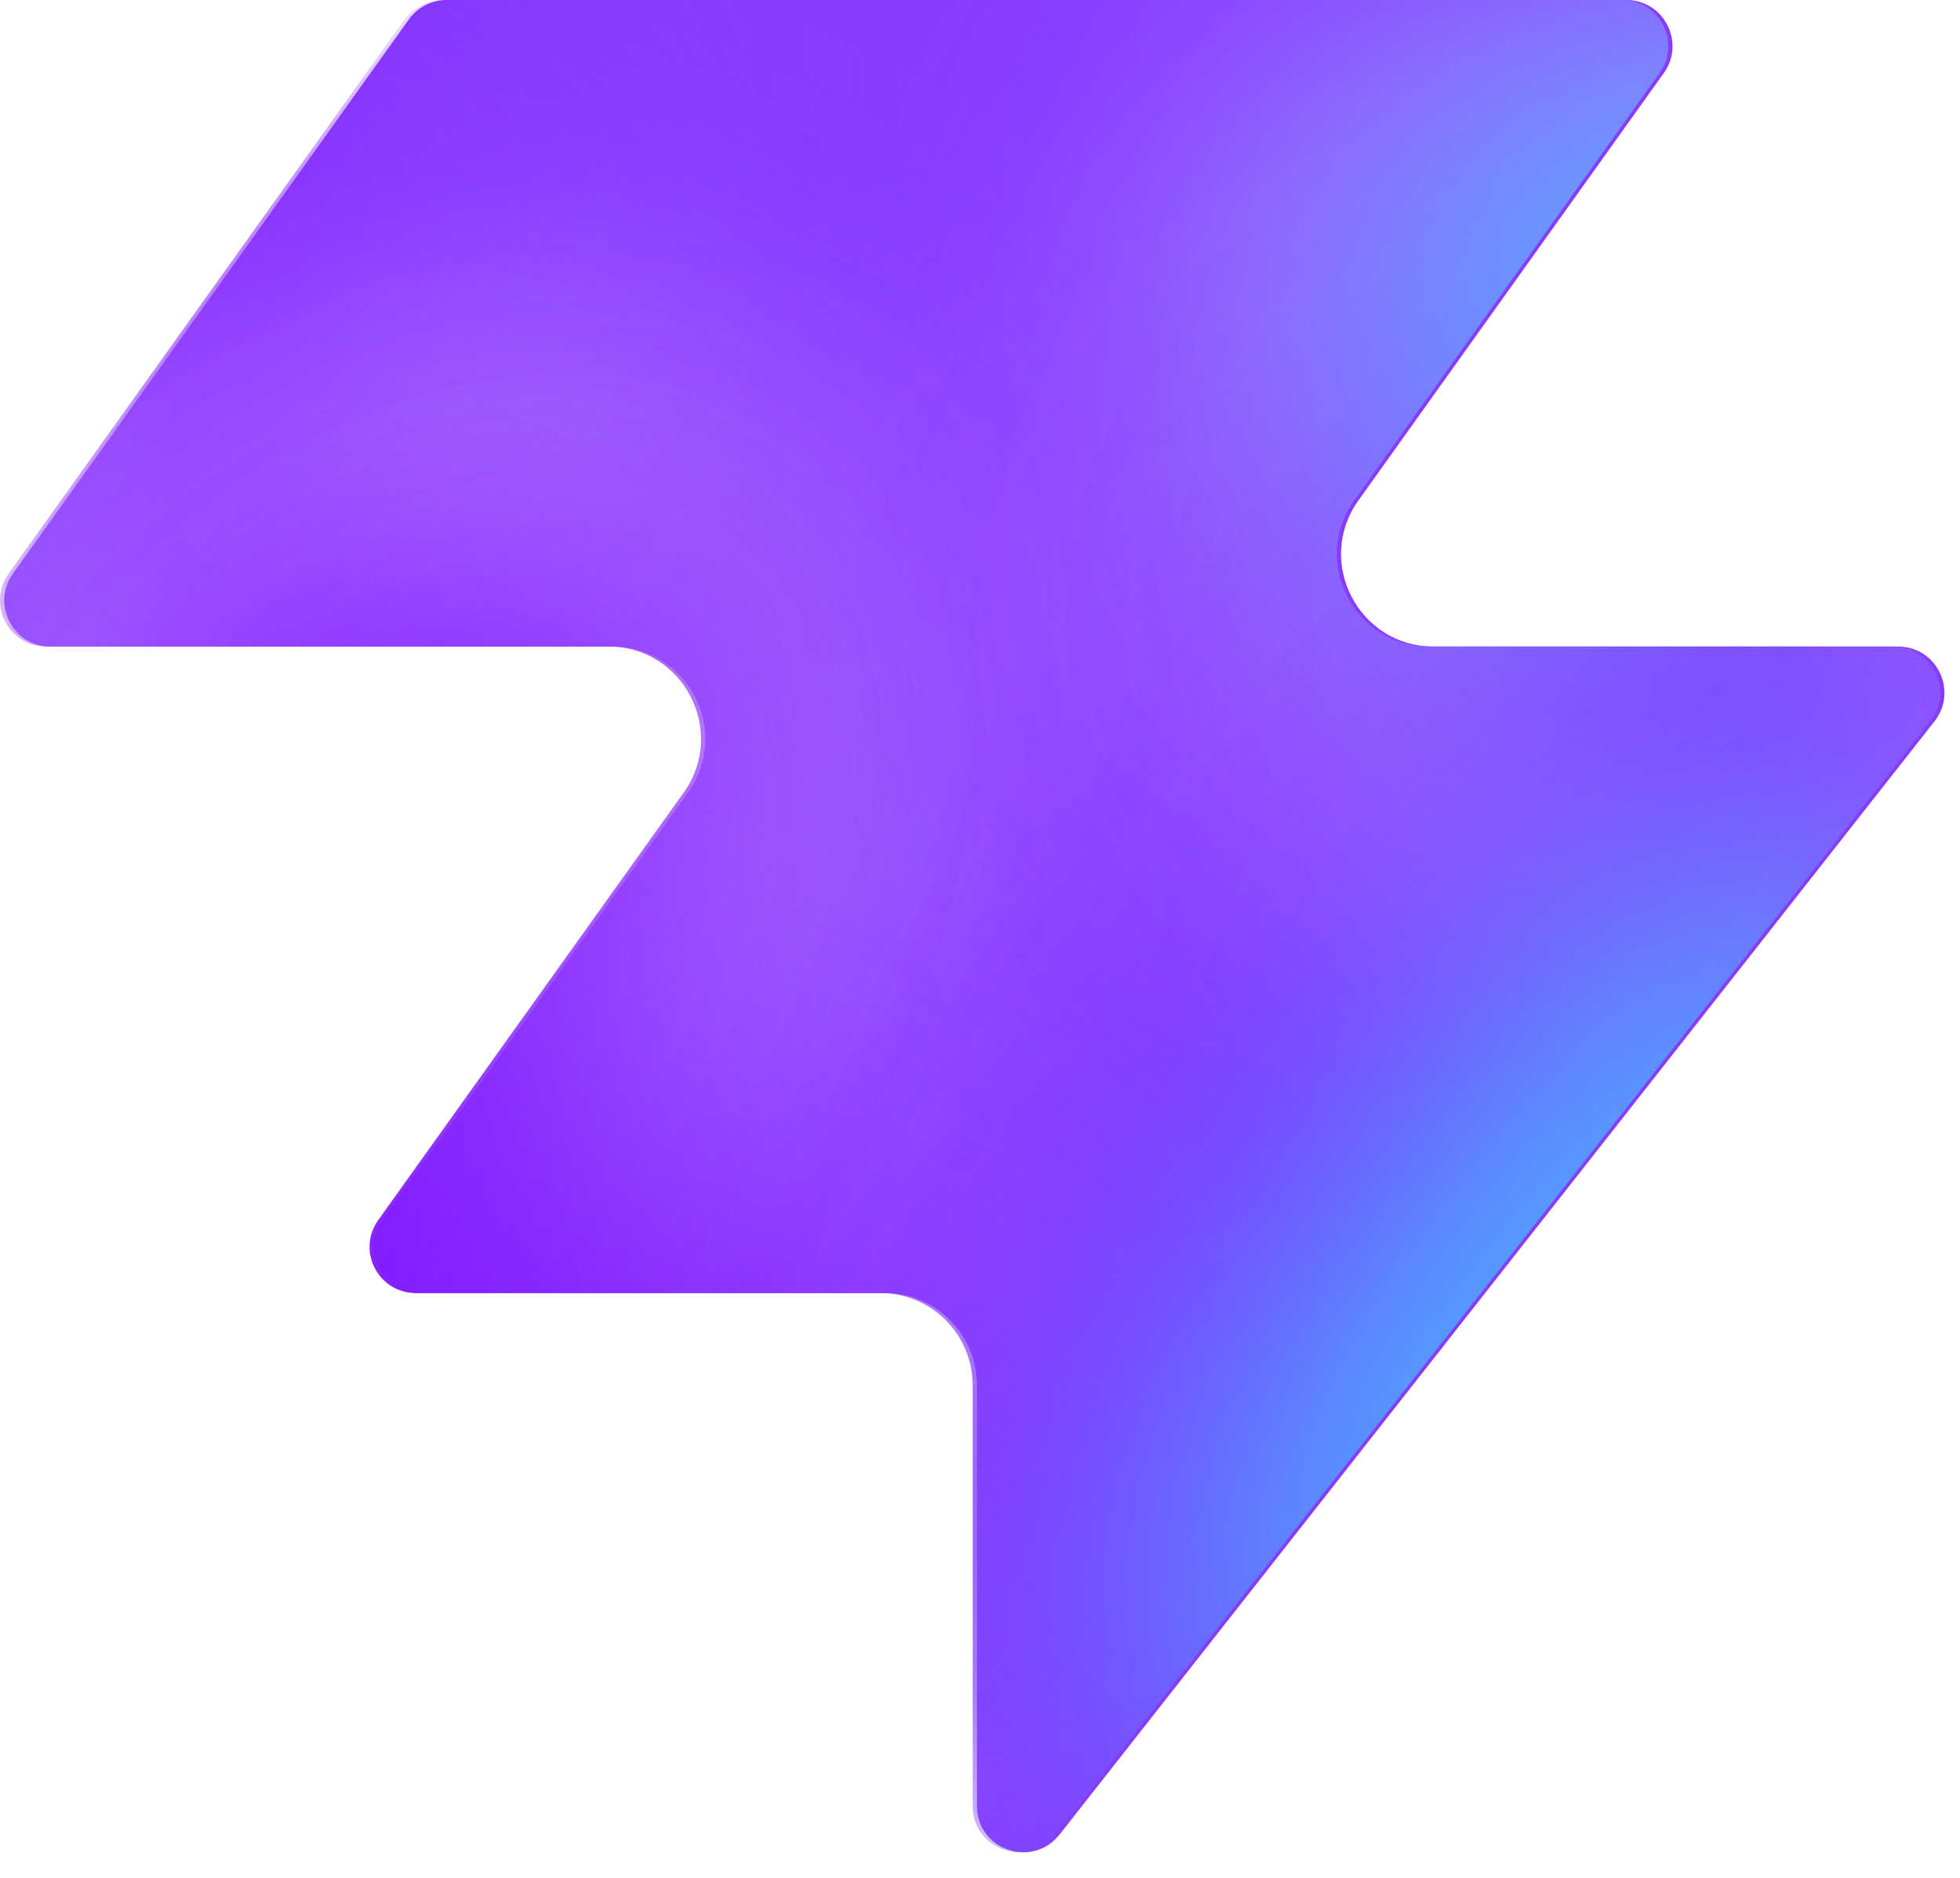
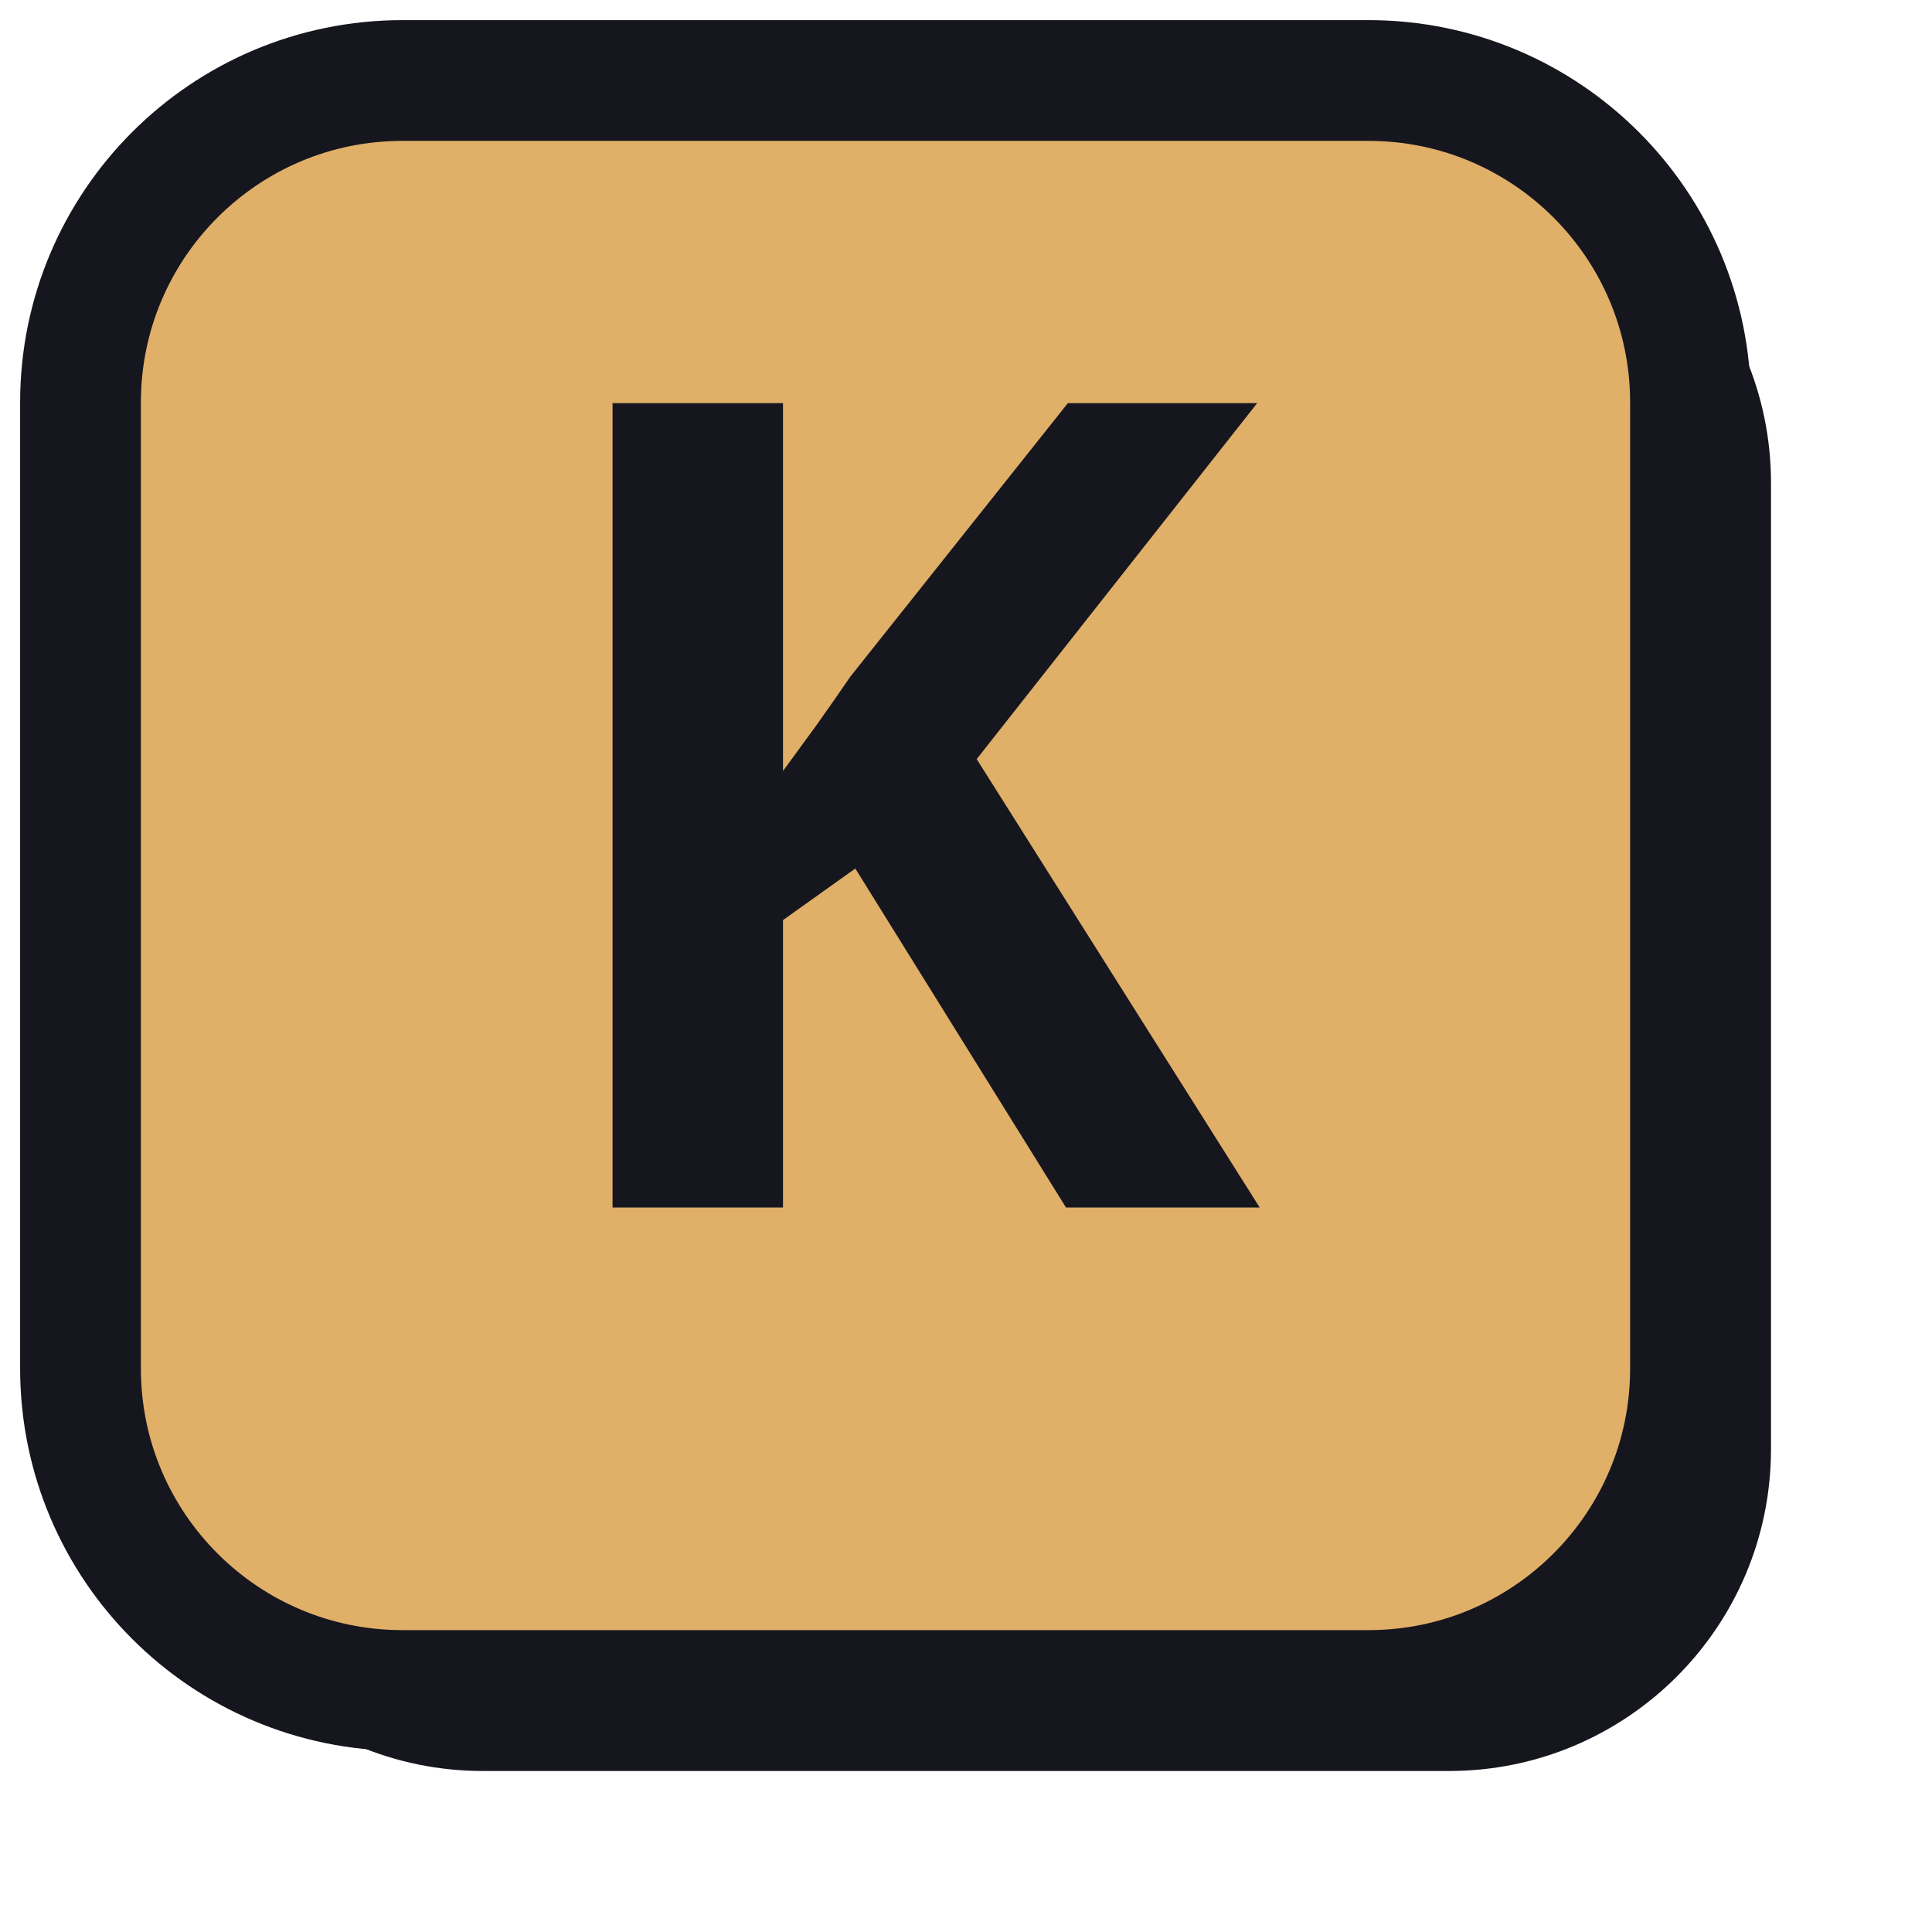
- <svg xmlns="http://www.w3.org/2000/svg" width="48" height="46" fill="none" viewBox="0 0 48 46">
-   <path fill="#863bff" d="M25.946 44.938c-.664.845-2.021.375-2.021-.698V33.937a2.26 2.26 0 0 0-2.262-2.262H10.287c-.92 0-1.456-1.04-.92-1.788l7.48-10.471c1.07-1.497 0-3.578-1.842-3.578H1.237c-.92 0-1.456-1.04-.92-1.788L10.013.474c.214-.297.556-.474.92-.474h28.894c.92 0 1.456 1.04.92 1.788l-7.48 10.471c-1.07 1.498 0 3.579 1.842 3.579h11.377c.943 0 1.473 1.088.89 1.83L25.947 44.94z" style="fill:#863bff;fill:color(display-p3 .525 .23 1);fill-opacity:1" />
-   <mask id="a" width="48" height="46" x="0" y="0" maskUnits="userSpaceOnUse" style="mask-type:alpha">
-     <path fill="#000" d="M25.842 44.938c-.664.844-2.021.375-2.021-.698V33.937a2.26 2.26 0 0 0-2.262-2.262H10.183c-.92 0-1.456-1.04-.92-1.788l7.48-10.471c1.07-1.498 0-3.579-1.842-3.579H1.133c-.92 0-1.456-1.04-.92-1.787L9.91.473c.214-.297.556-.474.92-.474h28.894c.92 0 1.456 1.04.92 1.788l-7.48 10.471c-1.07 1.498 0 3.578 1.842 3.578h11.377c.943 0 1.473 1.088.89 1.832L25.843 44.94z" style="fill:#000;fill-opacity:1" />
-   </mask>
-   <g mask="url(#a)">
-     <g filter="url(#b)">
-       <ellipse cx="5.508" cy="14.704" fill="#ede6ff" rx="5.508" ry="14.704" style="fill:#ede6ff;fill:color(display-p3 .927 .903 1);fill-opacity:1" transform="matrix(.00324 1 1 -.00324 -4.47 31.516)" />
-     </g>
-     <g filter="url(#c)">
-       <ellipse cx="10.399" cy="29.851" fill="#ede6ff" rx="10.399" ry="29.851" style="fill:#ede6ff;fill:color(display-p3 .927 .903 1);fill-opacity:1" transform="matrix(.00324 1 1 -.00324 -39.328 7.883)" />
-     </g>
-     <g filter="url(#d)">
-       <ellipse cx="5.508" cy="30.487" fill="#7e14ff" rx="5.508" ry="30.487" style="fill:#7e14ff;fill:color(display-p3 .492 .077 1);fill-opacity:1" transform="rotate(89.814 -25.913 -14.639)scale(1 -1)" />
-     </g>
-     <g filter="url(#e)">
-       <ellipse cx="5.508" cy="30.599" fill="#7e14ff" rx="5.508" ry="30.599" style="fill:#7e14ff;fill:color(display-p3 .492 .077 1);fill-opacity:1" transform="rotate(89.814 -32.644 -3.334)scale(1 -1)" />
-     </g>
-     <g filter="url(#f)">
-       <ellipse cx="5.508" cy="30.599" fill="#7e14ff" rx="5.508" ry="30.599" style="fill:#7e14ff;fill:color(display-p3 .492 .077 1);fill-opacity:1" transform="matrix(.00324 1 1 -.00324 -34.34 30.47)" />
-     </g>
-     <g filter="url(#g)">
-       <ellipse cx="14.072" cy="22.078" fill="#ede6ff" rx="14.072" ry="22.078" style="fill:#ede6ff;fill:color(display-p3 .927 .903 1);fill-opacity:1" transform="rotate(93.35 24.506 48.493)scale(-1 1)" />
-     </g>
-     <g filter="url(#h)">
-       <ellipse cx="3.47" cy="21.501" fill="#7e14ff" rx="3.47" ry="21.501" style="fill:#7e14ff;fill:color(display-p3 .492 .077 1);fill-opacity:1" transform="rotate(89.009 28.708 47.59)scale(-1 1)" />
-     </g>
-     <g filter="url(#i)">
-       <ellipse cx="3.47" cy="21.501" fill="#7e14ff" rx="3.47" ry="21.501" style="fill:#7e14ff;fill:color(display-p3 .492 .077 1);fill-opacity:1" transform="rotate(89.009 28.708 47.59)scale(-1 1)" />
-     </g>
-     <g filter="url(#j)">
-       <ellipse cx=".387" cy="8.972" fill="#7e14ff" rx="4.407" ry="29.108" style="fill:#7e14ff;fill:color(display-p3 .492 .077 1);fill-opacity:1" transform="rotate(39.51 .387 8.972)" />
-     </g>
-     <g filter="url(#k)">
-       <ellipse cx="47.523" cy="-6.092" fill="#7e14ff" rx="4.407" ry="29.108" style="fill:#7e14ff;fill:color(display-p3 .492 .077 1);fill-opacity:1" transform="rotate(37.892 47.523 -6.092)" />
-     </g>
-     <g filter="url(#l)">
-       <ellipse cx="41.412" cy="6.333" fill="#47bfff" rx="5.971" ry="9.665" style="fill:#47bfff;fill:color(display-p3 .28 .748 1);fill-opacity:1" transform="rotate(37.892 41.412 6.333)" />
-     </g>
-     <g filter="url(#m)">
-       <ellipse cx="-1.879" cy="38.332" fill="#7e14ff" rx="4.407" ry="29.108" style="fill:#7e14ff;fill:color(display-p3 .492 .077 1);fill-opacity:1" transform="rotate(37.892 -1.88 38.332)" />
-     </g>
-     <g filter="url(#n)">
-       <ellipse cx="-1.879" cy="38.332" fill="#7e14ff" rx="4.407" ry="29.108" style="fill:#7e14ff;fill:color(display-p3 .492 .077 1);fill-opacity:1" transform="rotate(37.892 -1.88 38.332)" />
-     </g>
-     <g filter="url(#o)">
-       <ellipse cx="35.651" cy="29.907" fill="#7e14ff" rx="4.407" ry="29.108" style="fill:#7e14ff;fill:color(display-p3 .492 .077 1);fill-opacity:1" transform="rotate(37.892 35.651 29.907)" />
-     </g>
-     <g filter="url(#p)">
-       <ellipse cx="38.418" cy="32.4" fill="#47bfff" rx="5.971" ry="15.297" style="fill:#47bfff;fill:color(display-p3 .28 .748 1);fill-opacity:1" transform="rotate(37.892 38.418 32.4)" />
-     </g>
-   </g>
-   <defs>
-     <filter id="b" width="60.045" height="41.654" x="-19.77" y="16.149" color-interpolation-filters="sRGB" filterUnits="userSpaceOnUse">
-       <feFlood flood-opacity="0" result="BackgroundImageFix" />
-       <feBlend in="SourceGraphic" in2="BackgroundImageFix" result="shape" />
-       <feGaussianBlur result="effect1_foregroundBlur_2002_17158" stdDeviation="7.659" />
-     </filter>
-     <filter id="c" width="90.34" height="51.437" x="-54.613" y="-7.533" color-interpolation-filters="sRGB" filterUnits="userSpaceOnUse">
-       <feFlood flood-opacity="0" result="BackgroundImageFix" />
-       <feBlend in="SourceGraphic" in2="BackgroundImageFix" result="shape" />
-       <feGaussianBlur result="effect1_foregroundBlur_2002_17158" stdDeviation="7.659" />
-     </filter>
-     <filter id="d" width="79.355" height="29.4" x="-49.64" y="2.03" color-interpolation-filters="sRGB" filterUnits="userSpaceOnUse">
-       <feFlood flood-opacity="0" result="BackgroundImageFix" />
-       <feBlend in="SourceGraphic" in2="BackgroundImageFix" result="shape" />
-       <feGaussianBlur result="effect1_foregroundBlur_2002_17158" stdDeviation="4.596" />
-     </filter>
-     <filter id="e" width="79.579" height="29.4" x="-45.045" y="20.029" color-interpolation-filters="sRGB" filterUnits="userSpaceOnUse">
-       <feFlood flood-opacity="0" result="BackgroundImageFix" />
-       <feBlend in="SourceGraphic" in2="BackgroundImageFix" result="shape" />
-       <feGaussianBlur result="effect1_foregroundBlur_2002_17158" stdDeviation="4.596" />
-     </filter>
-     <filter id="f" width="79.579" height="29.4" x="-43.513" y="21.178" color-interpolation-filters="sRGB" filterUnits="userSpaceOnUse">
-       <feFlood flood-opacity="0" result="BackgroundImageFix" />
-       <feBlend in="SourceGraphic" in2="BackgroundImageFix" result="shape" />
-       <feGaussianBlur result="effect1_foregroundBlur_2002_17158" stdDeviation="4.596" />
-     </filter>
-     <filter id="g" width="74.749" height="58.852" x="15.756" y="-17.901" color-interpolation-filters="sRGB" filterUnits="userSpaceOnUse">
-       <feFlood flood-opacity="0" result="BackgroundImageFix" />
-       <feBlend in="SourceGraphic" in2="BackgroundImageFix" result="shape" />
-       <feGaussianBlur result="effect1_foregroundBlur_2002_17158" stdDeviation="7.659" />
-     </filter>
-     <filter id="h" width="61.377" height="25.362" x="23.548" y="2.284" color-interpolation-filters="sRGB" filterUnits="userSpaceOnUse">
-       <feFlood flood-opacity="0" result="BackgroundImageFix" />
-       <feBlend in="SourceGraphic" in2="BackgroundImageFix" result="shape" />
-       <feGaussianBlur result="effect1_foregroundBlur_2002_17158" stdDeviation="4.596" />
-     </filter>
-     <filter id="i" width="61.377" height="25.362" x="23.548" y="2.284" color-interpolation-filters="sRGB" filterUnits="userSpaceOnUse">
-       <feFlood flood-opacity="0" result="BackgroundImageFix" />
-       <feBlend in="SourceGraphic" in2="BackgroundImageFix" result="shape" />
-       <feGaussianBlur result="effect1_foregroundBlur_2002_17158" stdDeviation="4.596" />
-     </filter>
-     <filter id="j" width="56.045" height="63.649" x="-27.636" y="-22.853" color-interpolation-filters="sRGB" filterUnits="userSpaceOnUse">
-       <feFlood flood-opacity="0" result="BackgroundImageFix" />
-       <feBlend in="SourceGraphic" in2="BackgroundImageFix" result="shape" />
-       <feGaussianBlur result="effect1_foregroundBlur_2002_17158" stdDeviation="4.596" />
-     </filter>
-     <filter id="k" width="54.814" height="64.646" x="20.116" y="-38.415" color-interpolation-filters="sRGB" filterUnits="userSpaceOnUse">
-       <feFlood flood-opacity="0" result="BackgroundImageFix" />
-       <feBlend in="SourceGraphic" in2="BackgroundImageFix" result="shape" />
-       <feGaussianBlur result="effect1_foregroundBlur_2002_17158" stdDeviation="4.596" />
-     </filter>
-     <filter id="l" width="33.541" height="35.313" x="24.641" y="-11.323" color-interpolation-filters="sRGB" filterUnits="userSpaceOnUse">
-       <feFlood flood-opacity="0" result="BackgroundImageFix" />
-       <feBlend in="SourceGraphic" in2="BackgroundImageFix" result="shape" />
-       <feGaussianBlur result="effect1_foregroundBlur_2002_17158" stdDeviation="4.596" />
-     </filter>
-     <filter id="m" width="54.814" height="64.646" x="-29.286" y="6.009" color-interpolation-filters="sRGB" filterUnits="userSpaceOnUse">
-       <feFlood flood-opacity="0" result="BackgroundImageFix" />
-       <feBlend in="SourceGraphic" in2="BackgroundImageFix" result="shape" />
-       <feGaussianBlur result="effect1_foregroundBlur_2002_17158" stdDeviation="4.596" />
-     </filter>
-     <filter id="n" width="54.814" height="64.646" x="-29.286" y="6.009" color-interpolation-filters="sRGB" filterUnits="userSpaceOnUse">
-       <feFlood flood-opacity="0" result="BackgroundImageFix" />
-       <feBlend in="SourceGraphic" in2="BackgroundImageFix" result="shape" />
-       <feGaussianBlur result="effect1_foregroundBlur_2002_17158" stdDeviation="4.596" />
-     </filter>
-     <filter id="o" width="54.814" height="64.646" x="8.244" y="-2.416" color-interpolation-filters="sRGB" filterUnits="userSpaceOnUse">
-       <feFlood flood-opacity="0" result="BackgroundImageFix" />
-       <feBlend in="SourceGraphic" in2="BackgroundImageFix" result="shape" />
-       <feGaussianBlur result="effect1_foregroundBlur_2002_17158" stdDeviation="4.596" />
-     </filter>
-     <filter id="p" width="39.409" height="43.623" x="18.713" y="10.588" color-interpolation-filters="sRGB" filterUnits="userSpaceOnUse">
-       <feFlood flood-opacity="0" result="BackgroundImageFix" />
-       <feBlend in="SourceGraphic" in2="BackgroundImageFix" result="shape" />
-       <feGaussianBlur result="effect1_foregroundBlur_2002_17158" stdDeviation="4.596" />
-     </filter>
-   </defs>
+ <svg xmlns="http://www.w3.org/2000/svg" viewBox="0 0 48 48" width="48" height="48">
+   <rect x="4" y="4" width="40" height="40" rx="8" fill="#16161e" />
+   <rect x="2" y="2" width="40" height="40" rx="8" fill="#e0af68" stroke="#16161e" stroke-width="3" />
+   <text x="22" y="30" font-family="'Space Grotesk', system-ui, sans-serif" font-weight="900" font-size="28" fill="#16161e" text-anchor="middle">
+     K
+   </text>
</svg>
